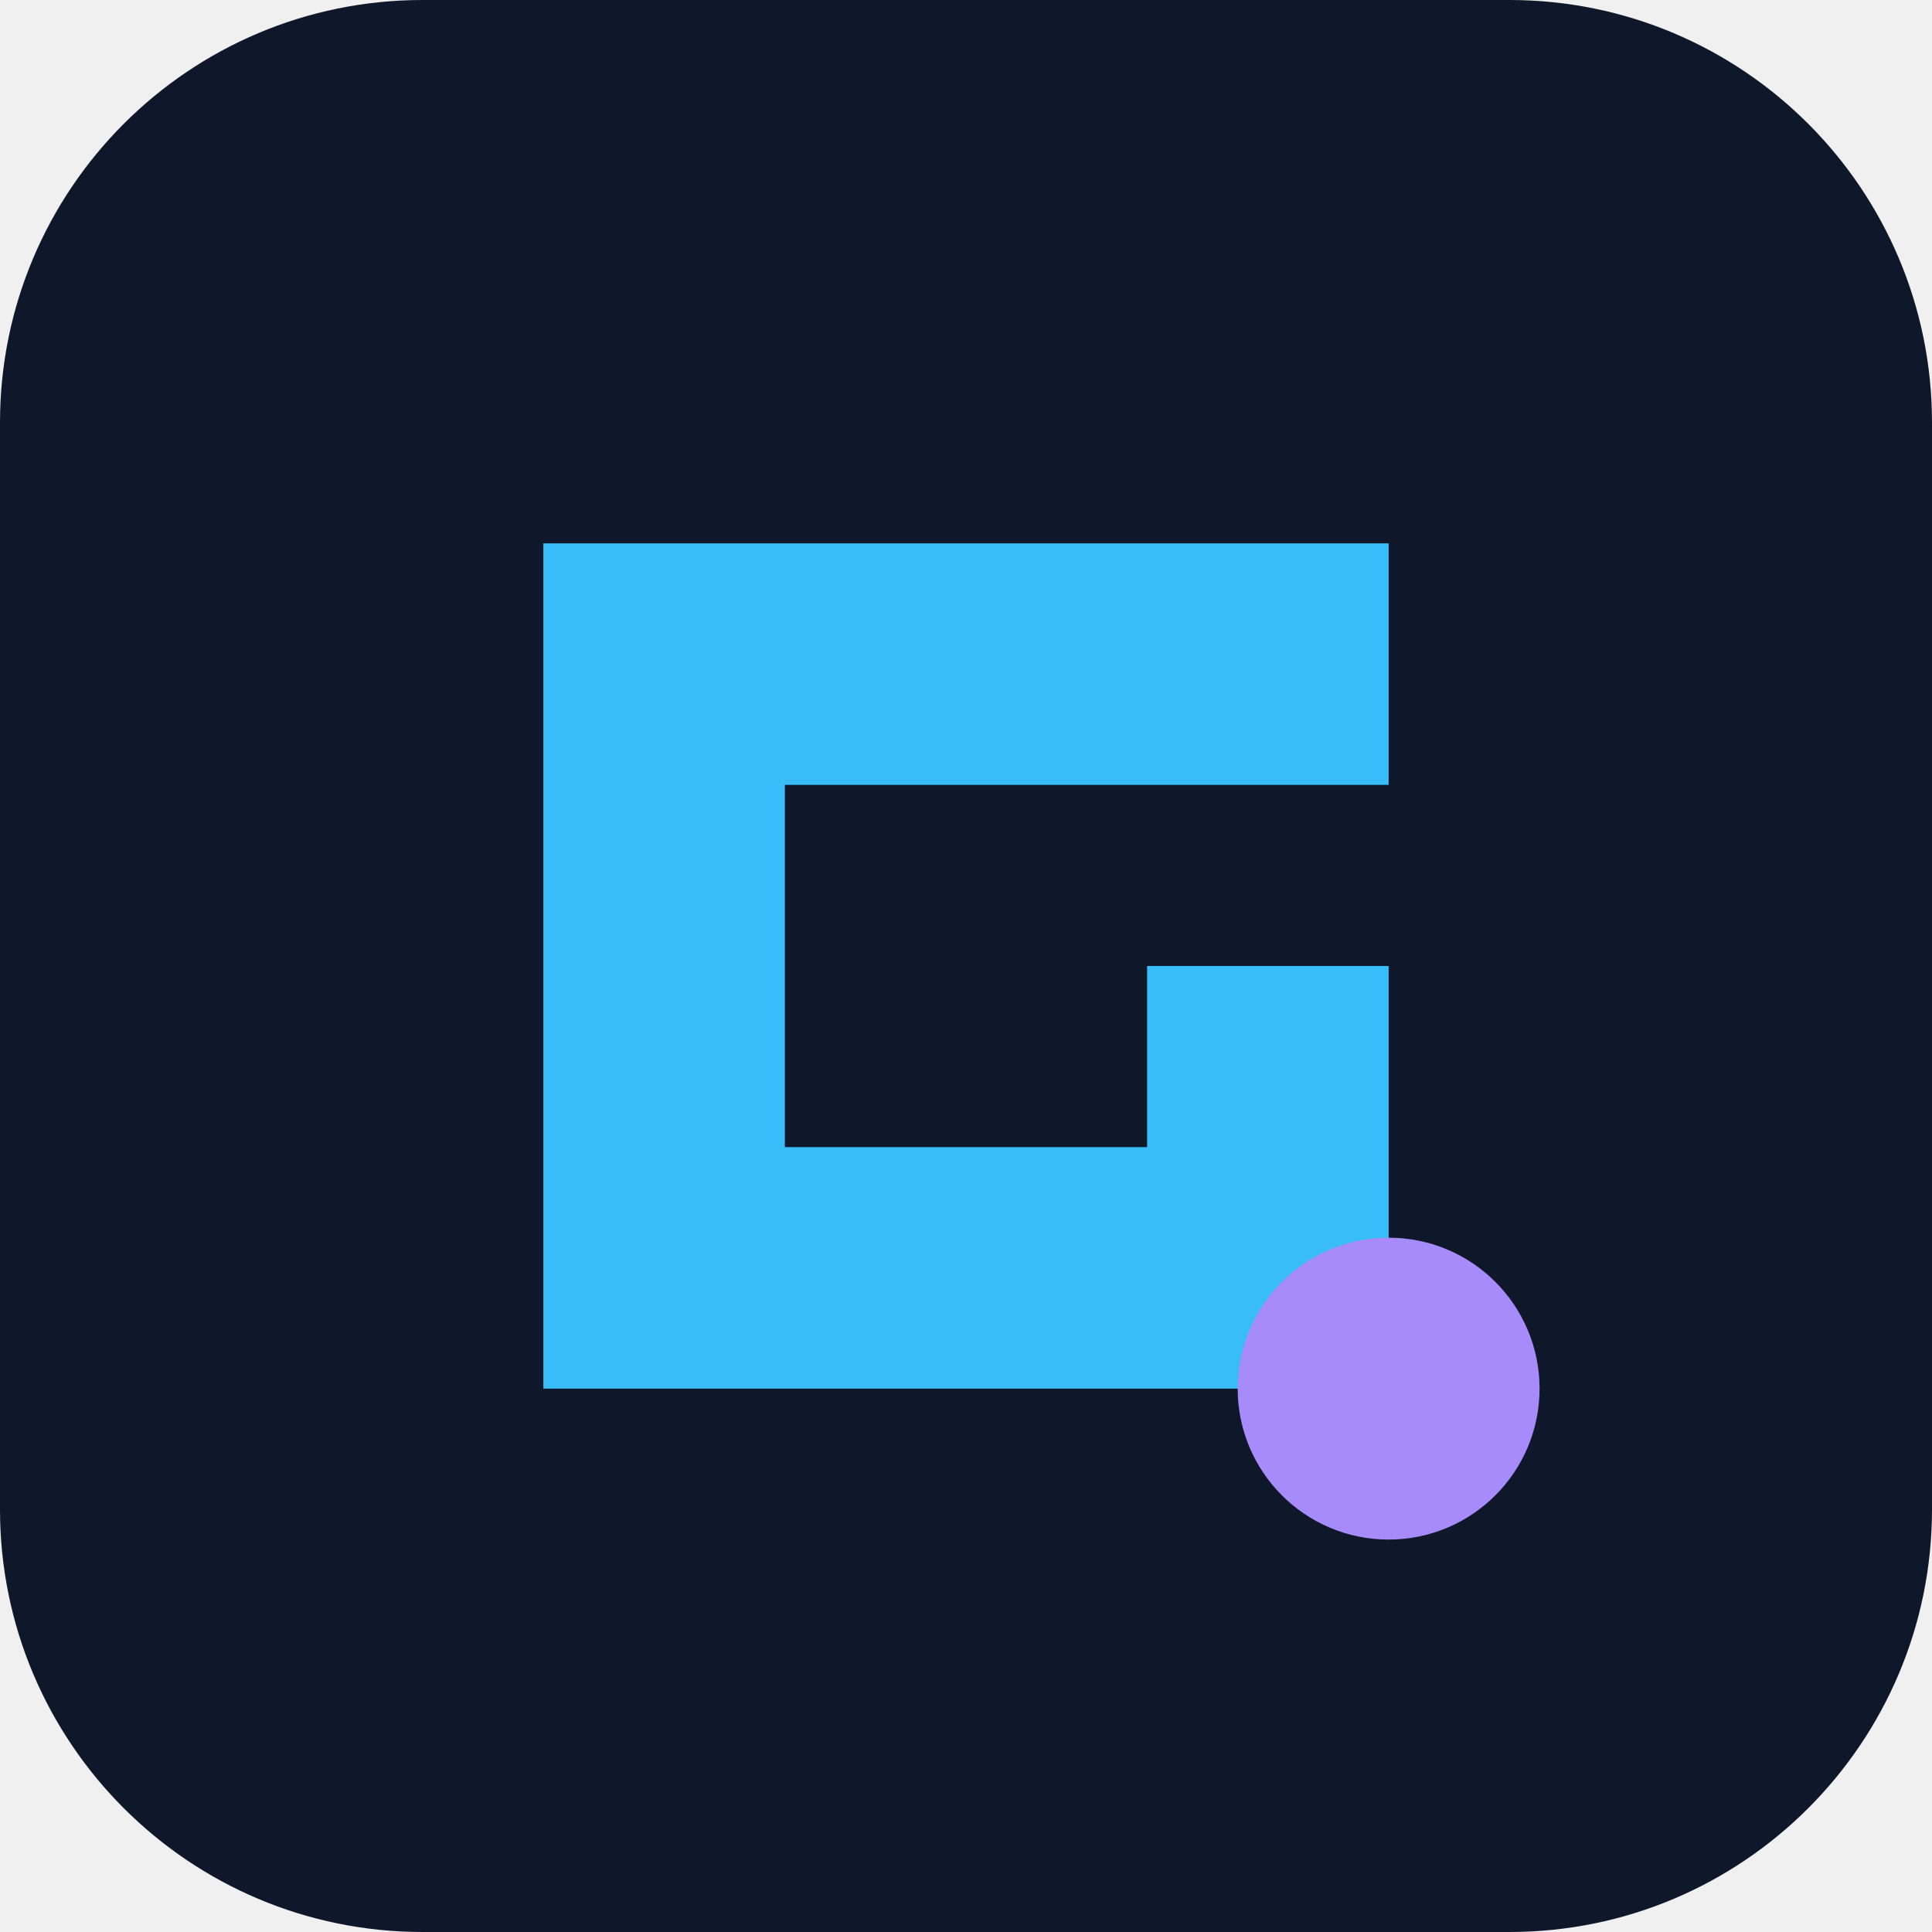
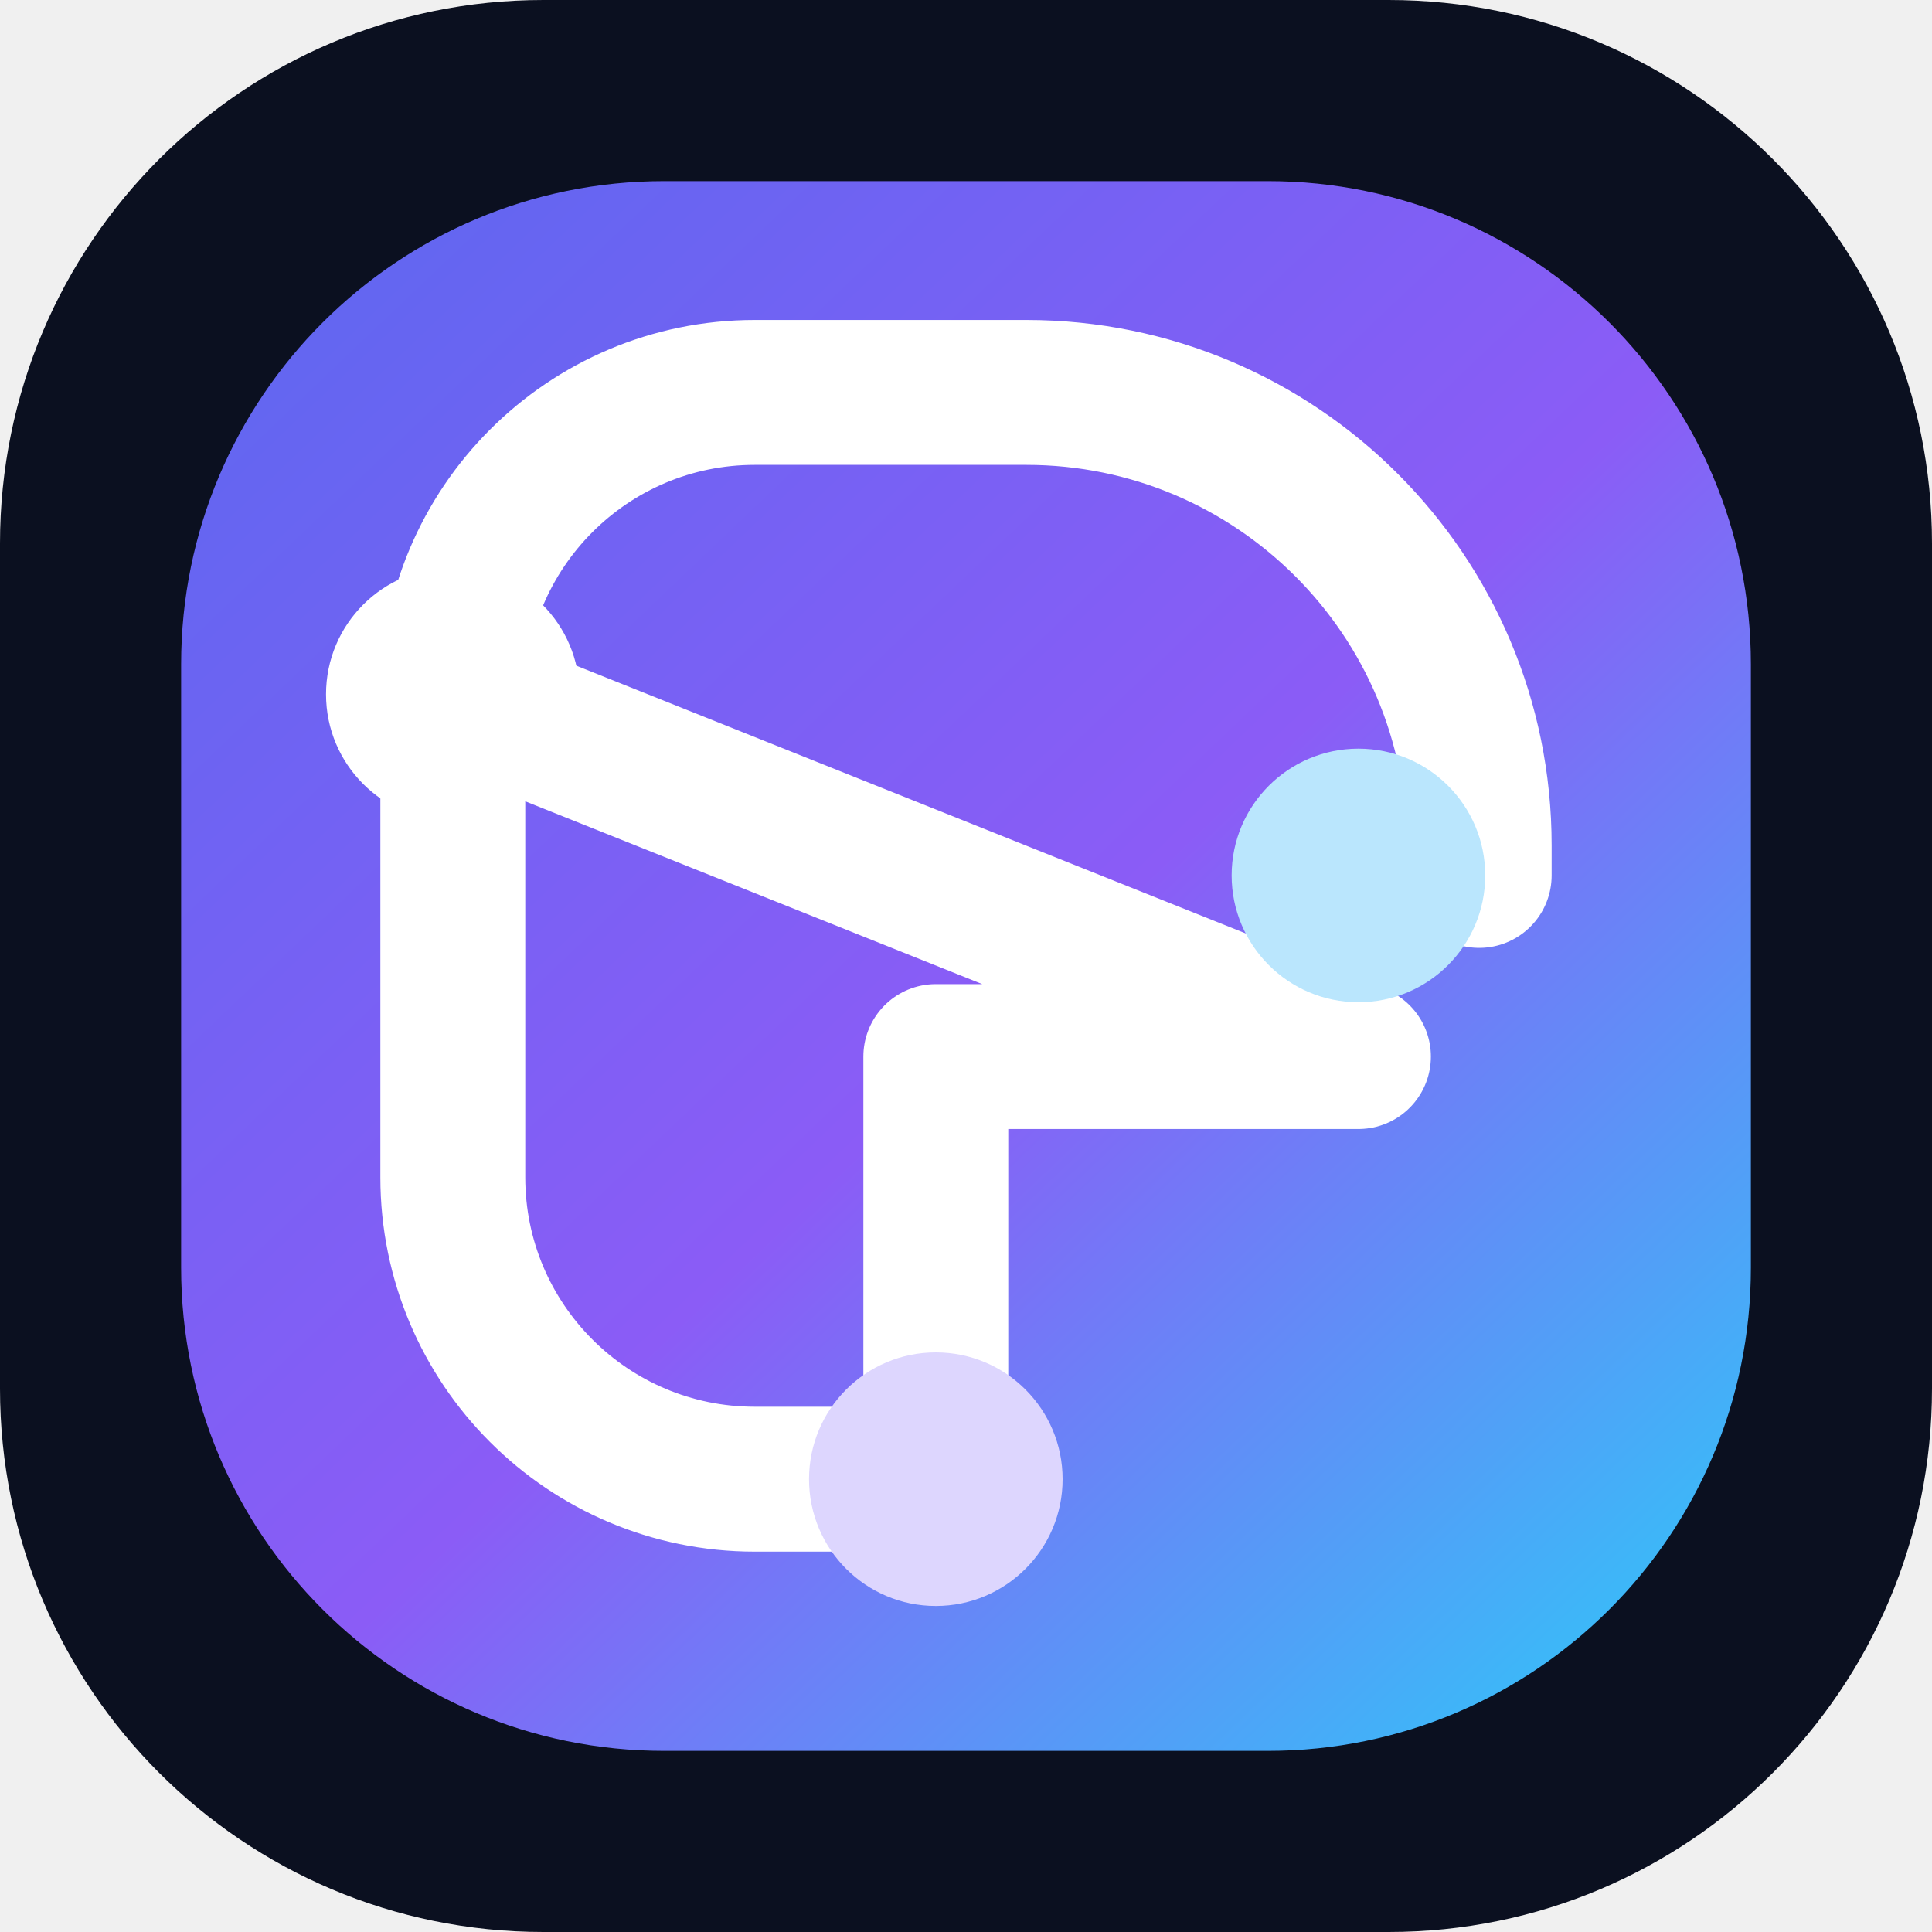
<svg xmlns="http://www.w3.org/2000/svg" viewBox="0 0 64 64">
-   <rect width="64" height="64" rx="14" fill="#0f172a" />
-   <path fill="#38bdf8" d="M18 18h28v8H26v12h12v-6h8v14H18z" />
-   <circle cx="46" cy="46" r="5" fill="#a78bfa" />
+   <defs>
+     <linearGradient id="bg" x1="10%" y1="8%" x2="92%" y2="94%">
+       <stop offset="0%" stop-color="#6366f1" />
+       <stop offset="52%" stop-color="#8b5cf6" />
+       <stop offset="100%" stop-color="#38bdf8" />
+     </linearGradient>
+   </defs>
+   <rect width="64" height="64" rx="18" fill="#0b1020" />
+   <rect x="6" y="6" width="52" height="52" rx="16" fill="url(#bg)" />
+   <path d="M18 22C18 16.477 22.477 12 28 12H37C45.284 12 52 18.716 52 27V28" transform="translate(-3 1)" fill="none" stroke="#fff" stroke-width="4.8" stroke-linecap="round" stroke-linejoin="round" />
+   <path d="M48 34H34V48H28C22.477 48 18 43.523 18 38V22Z" transform="translate(-3 1)" fill="none" stroke="#fff" stroke-width="4.8" stroke-linecap="round" stroke-linejoin="round" />
+   <circle cx="15" cy="23" r="4.2" fill="#fff" />
+   <circle cx="45" cy="29" r="4.2" fill="#BAE6FD" />
+   <circle cx="31" cy="49" r="4.2" fill="#DDD6FE" />
</svg>
